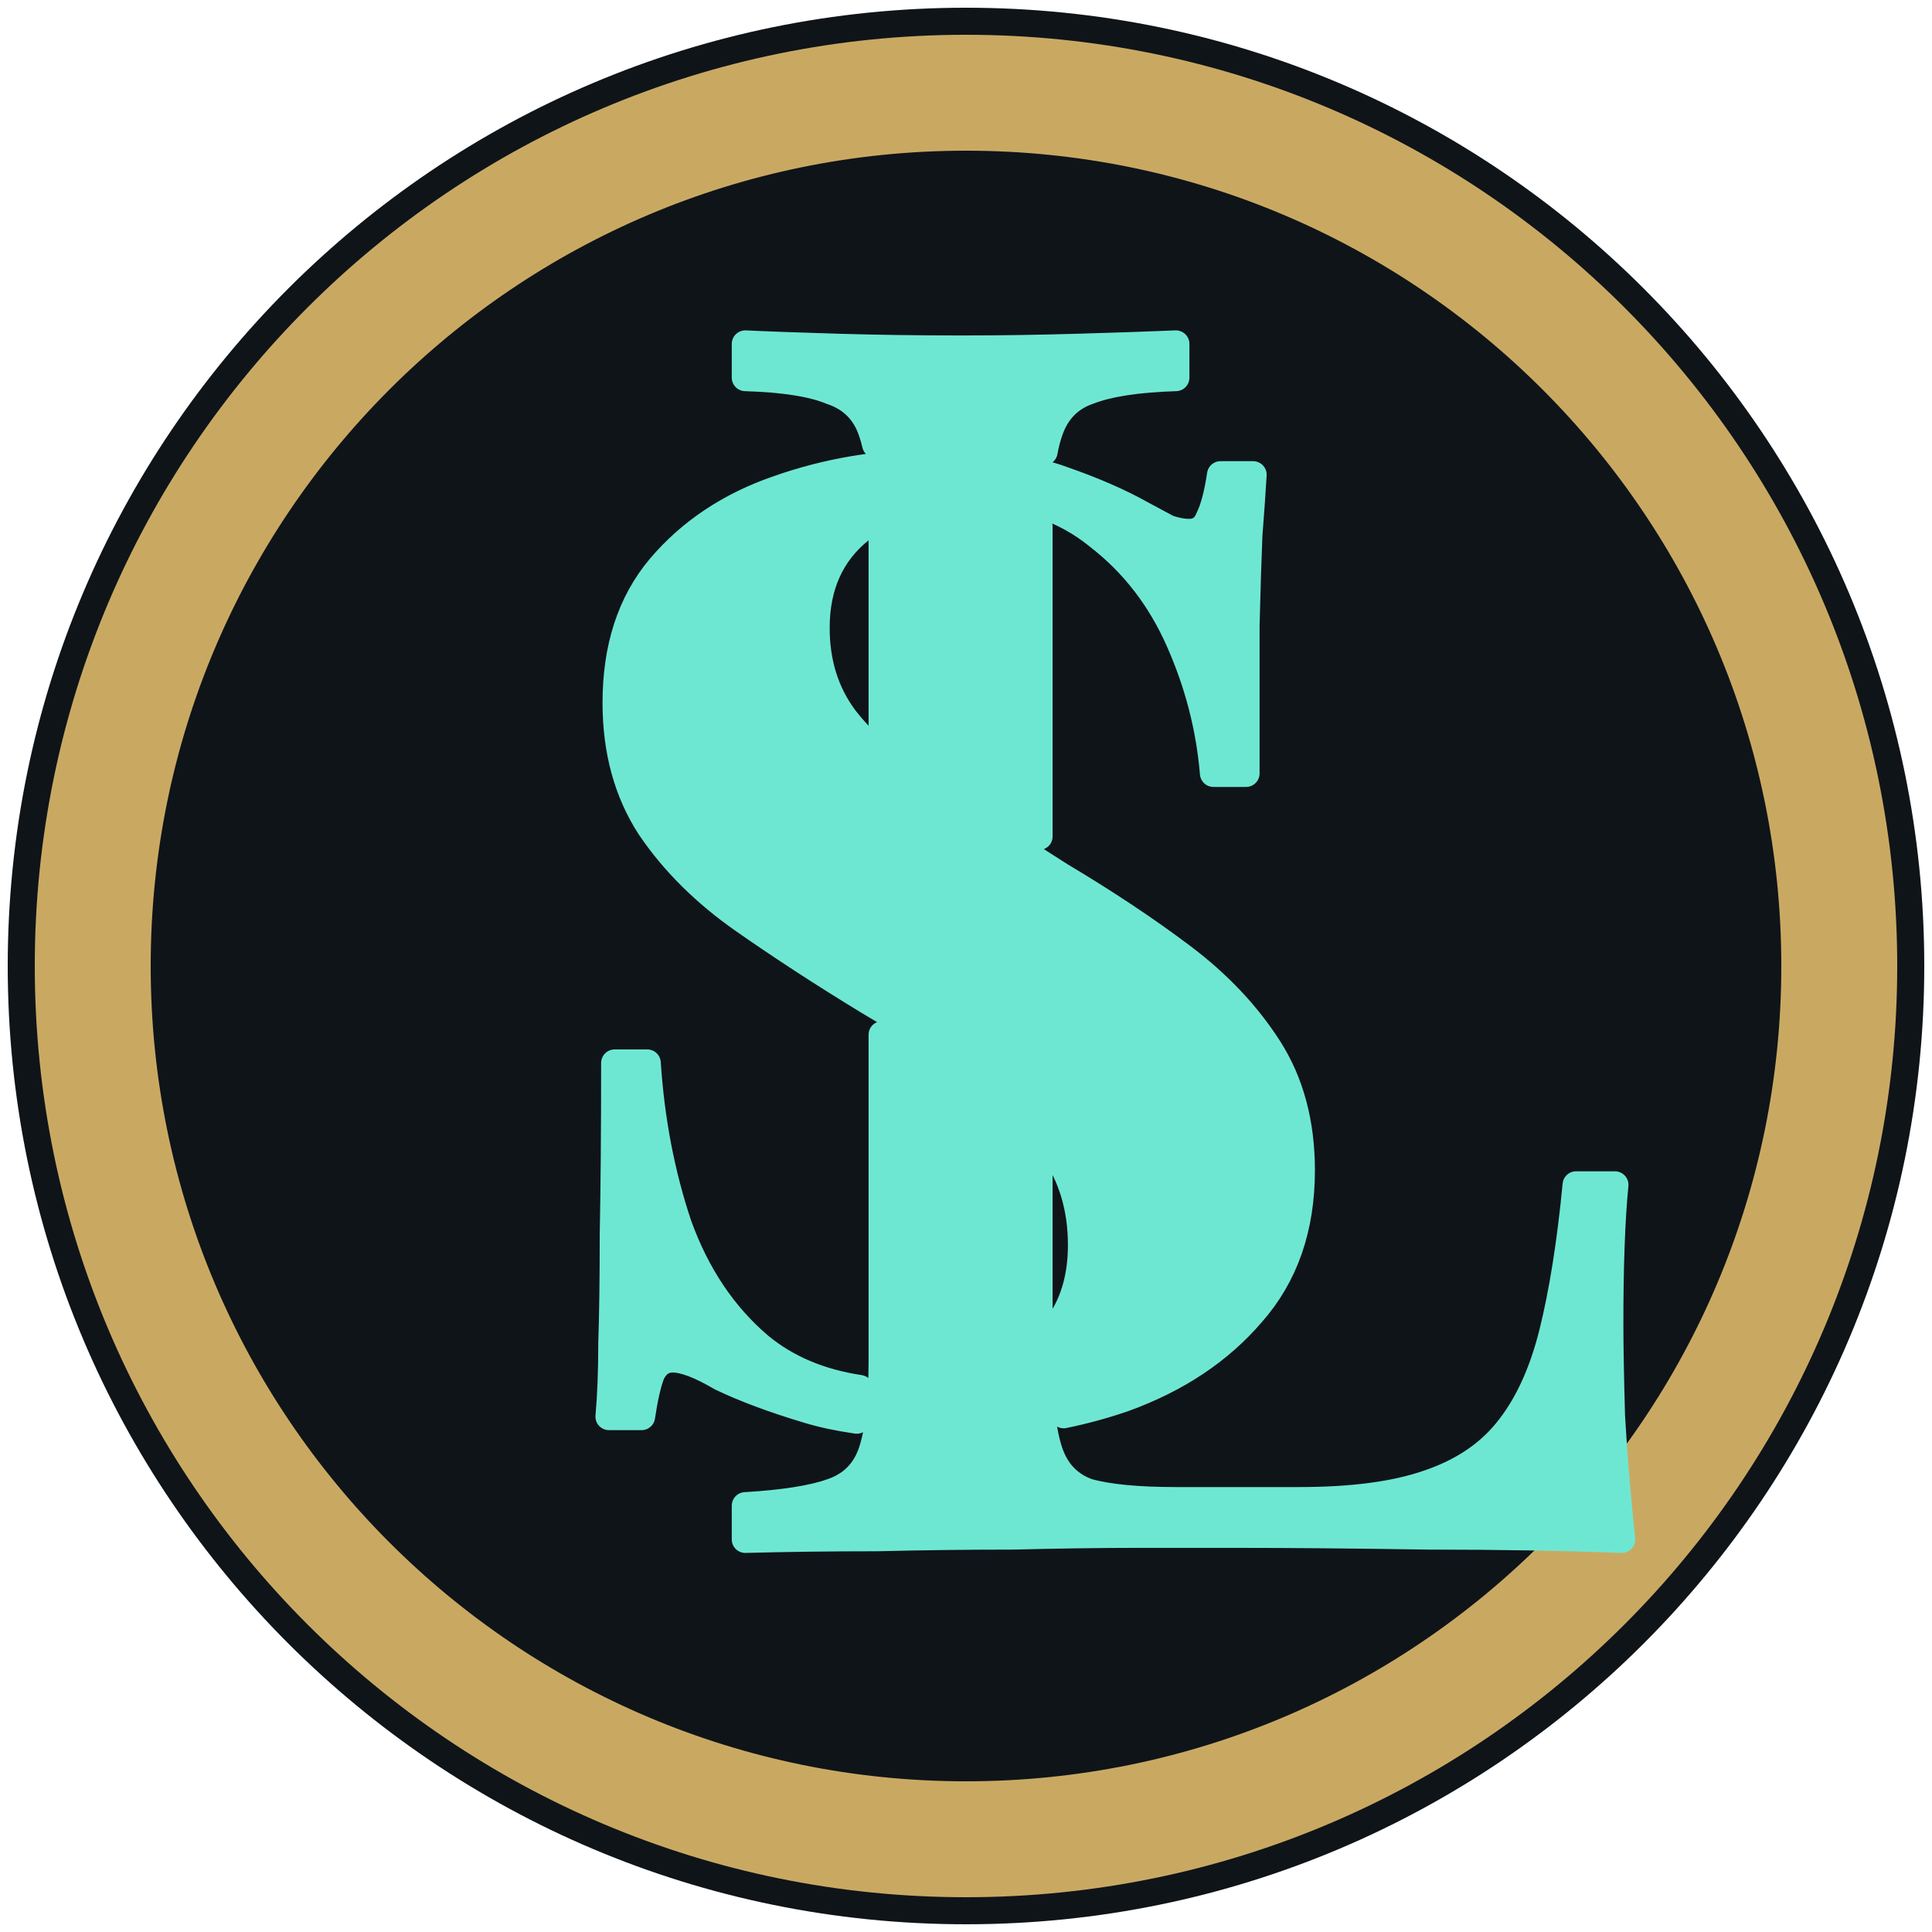
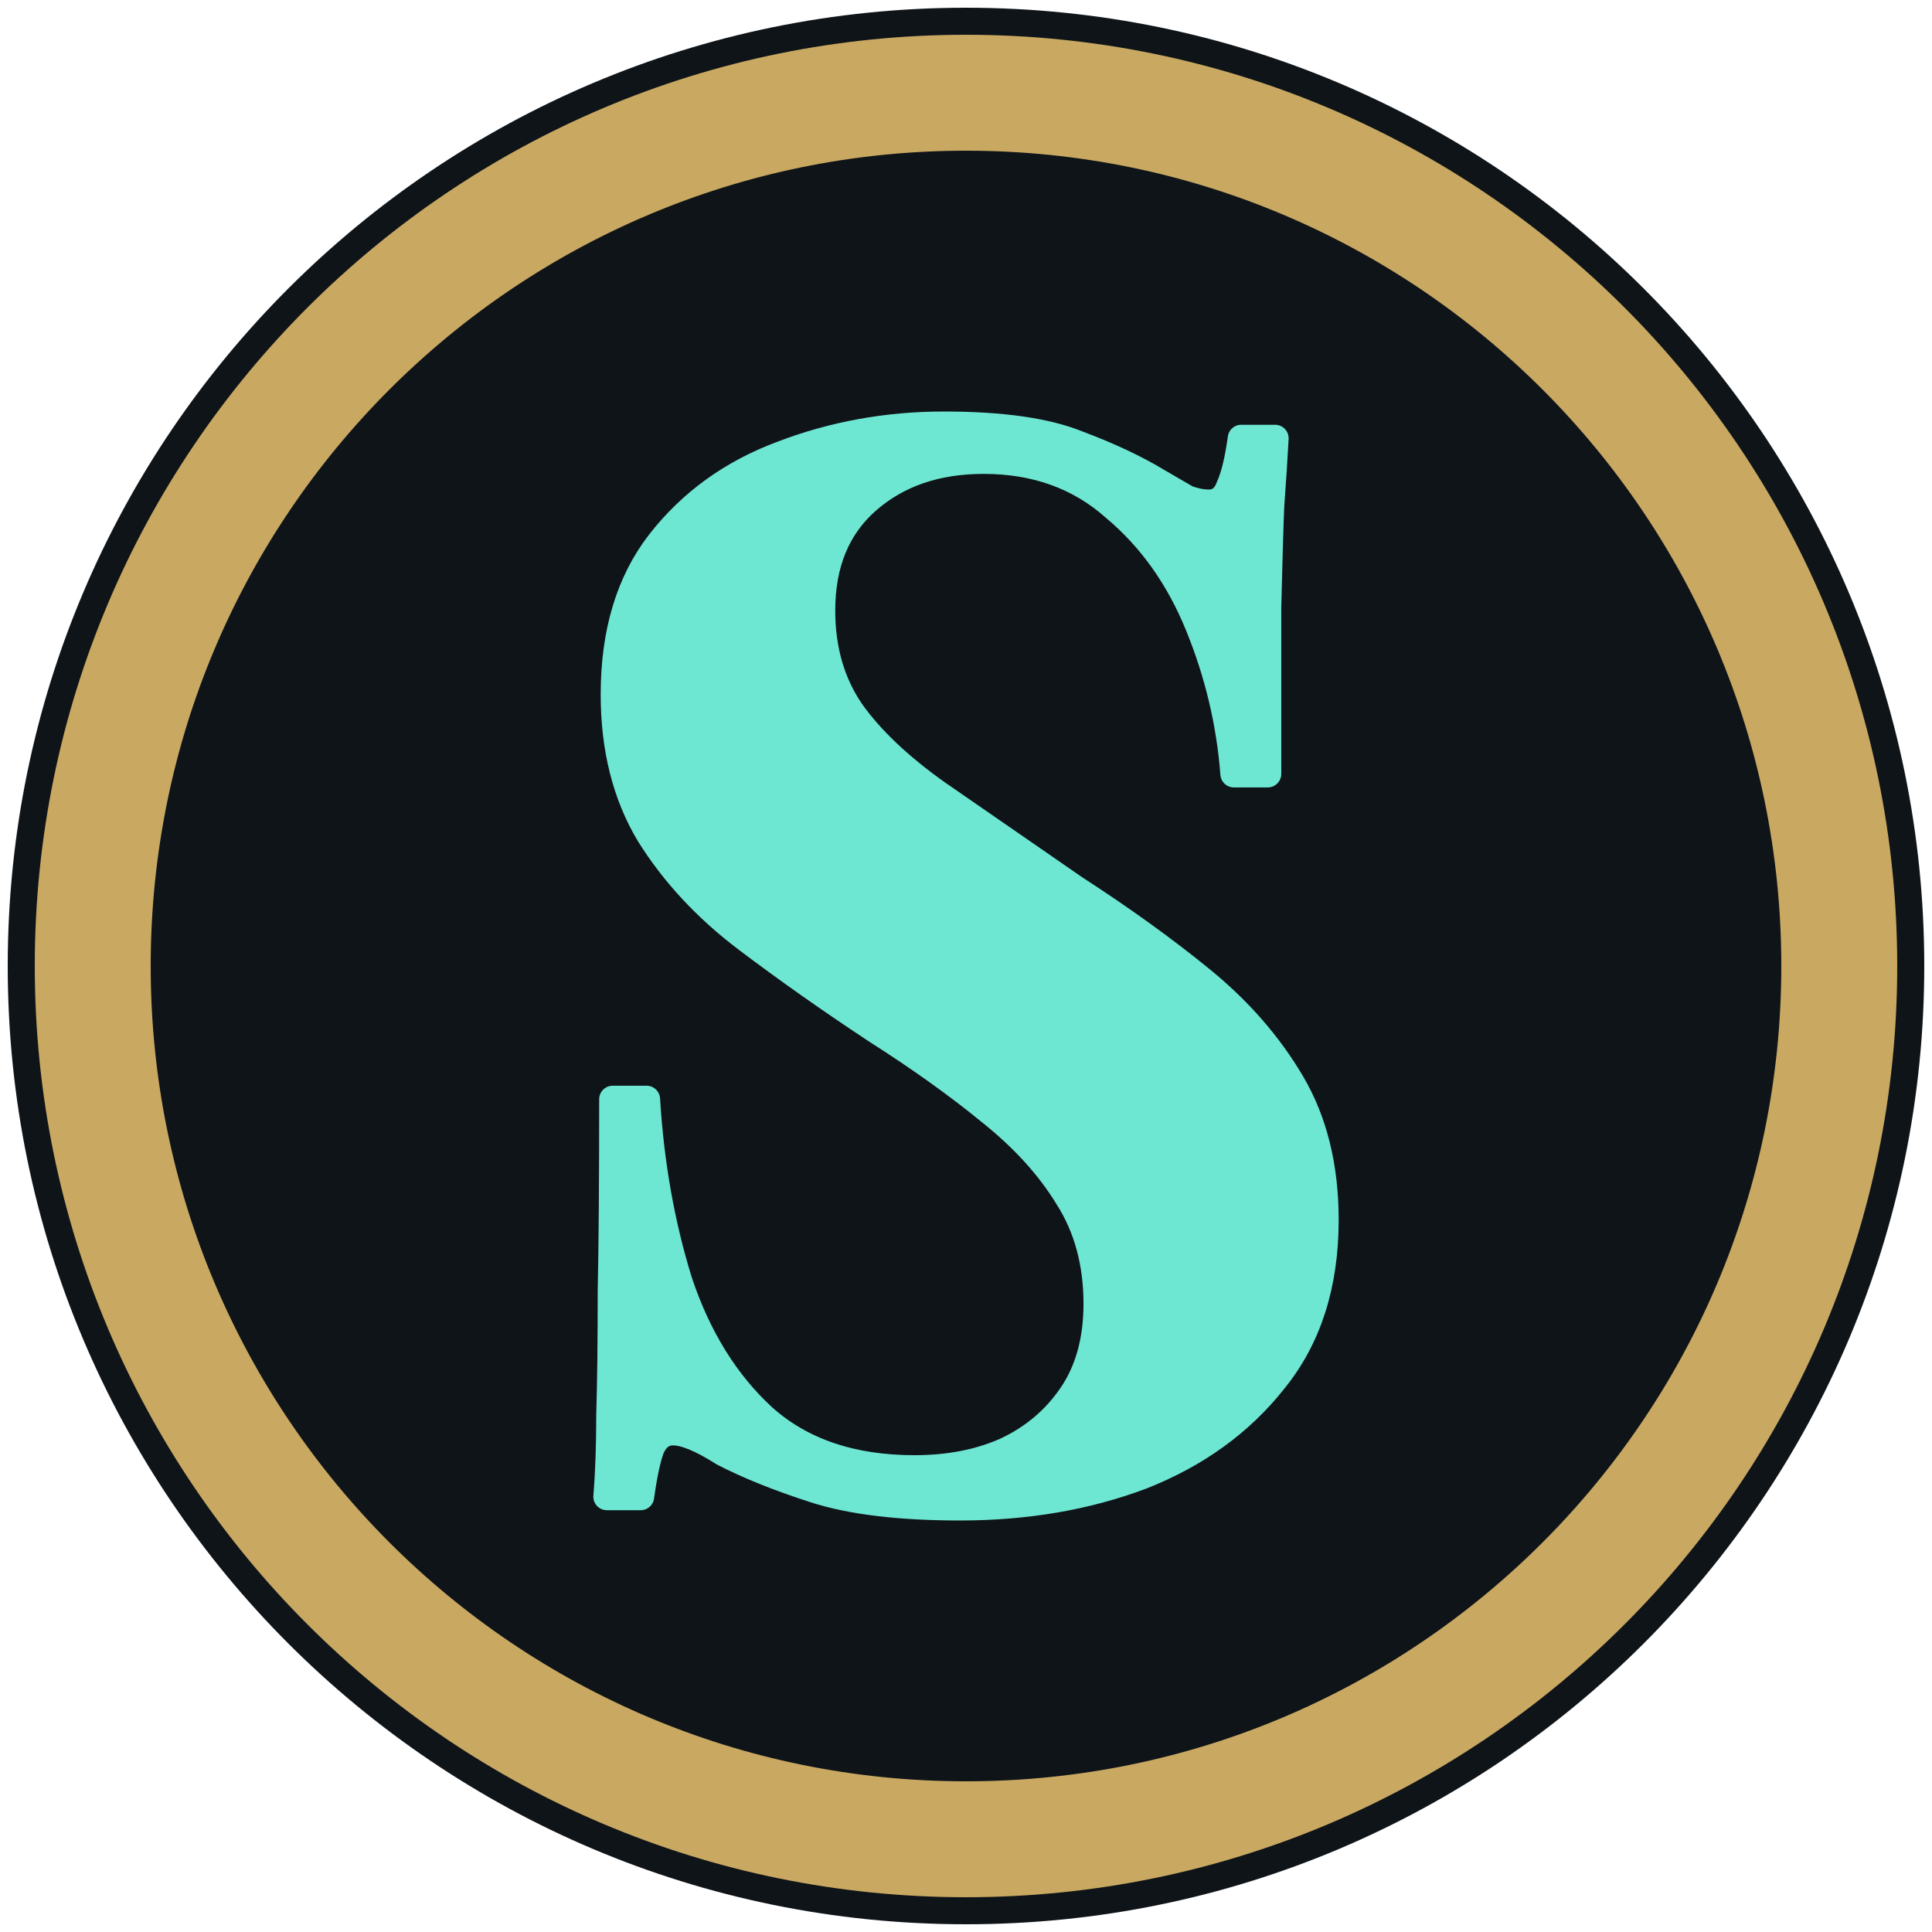
<svg xmlns="http://www.w3.org/2000/svg" viewBox="0 0 500 500" role="img" aria-label="Squalor">
  <path d="M2 250A248 248 0 1 1 498 250A248 248 0 1 1 2 250Z" fill="#0f1419" />
  <path d="M24 250A226 226 0 1 1 476 250A226 226 0 1 1 24 250Z" fill="none" stroke="#c9a962" stroke-width="30" />
-   <g transform="translate(250 250) scale(1.4) translate(-250 -244)">
-     <path d="M209.2 129L209.2 135.24C216.28 135.45 221.59 136.28 225.12 137.74C228.87 138.99 231.36 141.49 232.61 145.23C232.86 145.94 233.09 146.73 233.29 147.61C236.82 147.2 240.42 147 244.07 147C252.12 147 258.88 147.59 264.44 148.93C264.7 147.51 265.02 146.28 265.39 145.23C266.64 141.49 269.03 138.99 272.57 137.74C276.31 136.28 281.72 135.45 288.8 135.24L288.8 129C284.02 129.21 277.98 129.41 270.69 129.62C263.62 129.83 256.44 129.94 249.16 129.94C241.04 129.94 233.45 129.83 226.37 129.62C219.29 129.41 213.57 129.21 209.2 129ZM251.15 160.81C244.28 160.81 238.87 162.34 234.49 165.32L234.49 199.98C237.27 202.7 240.75 205.45 244.94 208.19C250.28 211.6 256.46 215.56 263.51 220.05L263.51 162.82C259.85 161.48 255.76 160.81 251.15 160.81ZM234.49 256.7L234.49 316.91C234.49 324.4 233.86 330.02 232.61 333.77C231.36 337.51 228.87 340.01 225.12 341.26C221.59 342.51 216.28 343.34 209.2 343.76L209.2 350C216.9 349.79 225.02 349.69 233.55 349.69C242.08 349.48 250.51 349.38 258.83 349.38C267.16 349.17 274.85 349.06 281.93 349.06L299.72 349.06C310.13 349.06 321.99 349.17 335.31 349.38C348.63 349.38 360.59 349.59 371.21 350C370.37 342.09 369.75 334.49 369.33 327.21C369.12 319.72 369.02 314 369.02 310.05C369.02 299.43 369.33 290.9 369.96 284.45L362.78 284.45C361.74 295.27 360.28 304.43 358.41 311.92C356.53 319.41 353.73 325.44 349.98 330.02C346.44 334.39 341.55 337.62 335.31 339.7C329.28 341.78 321.36 342.82 311.59 342.82L288.8 342.82C281.72 342.82 276.31 342.3 272.57 341.26C269.03 340.01 266.64 337.51 265.39 333.77C264.14 330.02 263.51 324.4 263.51 316.91L263.51 281.23C263.29 280.88 263.06 280.53 262.82 280.19A4 4 0 0 1 262.77 280.11C259.75 275.57 255.47 271.21 249.83 267.07A4 4 0 0 1 249.79 267.04C245.32 263.67 240.21 260.22 234.49 256.7ZM244.07 151C233.92 151 224.31 152.62 215.21 155.84C206.3 158.91 199.04 163.76 193.44 170.37C188.02 176.83 185.31 185.15 185.31 195.32C185.31 204.2 187.41 211.87 191.61 218.33C195.98 224.79 201.75 230.51 208.92 235.52C216.09 240.53 223.78 245.53 232 250.53C239.69 255.06 246.43 259.5 252.2 263.85C258.14 268.21 262.77 272.89 266.1 277.9C269.59 282.91 271.34 288.8 271.34 295.58C271.34 301.13 270.07 305.83 267.51 309.7L267.51 316.91C267.51 320.85 267.71 324.22 268.05 326.96C271.9 326.17 275.62 325.15 279.21 323.91C289 320.36 296.87 315.12 302.82 308.17C308.94 301.23 312 292.43 312 281.78C312 273.06 309.99 265.55 305.97 259.25C301.95 252.96 296.61 247.31 289.97 242.3C283.32 237.29 275.8 232.29 267.41 227.29C257.79 221.15 249.57 215.9 242.75 211.54C236.11 207.19 231.04 202.75 227.54 198.22C224.05 193.54 222.3 187.97 222.3 181.51C222.3 173.76 225 167.71 230.43 163.35C235.85 158.99 242.75 156.81 251.15 156.81C260.41 156.81 268.2 159.4 274.49 164.56C280.96 169.57 285.95 176.02 289.44 183.94C292.94 191.85 295.04 200 295.74 208.4L301.77 208.4L301.77 181.03C301.95 174.09 302.12 168.52 302.3 164.32C302.64 159.96 302.9 156.25 303.08 153.18L297.05 153.18C296.52 156.73 295.82 159.4 294.95 161.17C294.25 162.95 293.03 163.84 291.28 163.84C290.05 163.84 288.74 163.59 287.34 163.11C286.12 162.46 284.46 161.58 282.36 160.44C278.34 158.19 273.53 156.09 267.93 154.15C262.34 152.05 254.38 151 244.07 151ZM185.05 261.92C185.05 274.67 184.96 285.24 184.79 293.64C184.79 301.88 184.7 308.58 184.52 313.74C184.52 318.91 184.35 323.43 184 327.3L190.03 327.3C190.56 323.75 191.17 321.09 191.87 319.31C192.74 317.54 194.05 316.65 195.8 316.65C197.9 316.65 200.87 317.78 204.72 320.04C209.1 322.14 214.51 324.16 220.98 326.09C223.58 326.87 226.52 327.49 229.82 327.96C230.06 326.27 230.25 324.32 230.36 322.1C223 321 216.81 318.38 211.8 314.23C205.16 308.58 200.18 301.15 196.85 291.95C193.7 282.58 191.78 272.57 191.08 261.92L185.05 261.92Z" fill="#6ee7d2" stroke="#6ee7d2" stroke-width="5" stroke-linejoin="round" />
+   <g transform="translate(250 250) scale(1.4) translate(-250 -250)">
+     <path d="M245.92 150C235.39 150 225.42 151.82 215.99 155.44C206.73 158.89 199.2 164.33 193.4 171.77C187.78 179.03 184.97 188.37 184.97 199.8C184.97 209.78 187.14 218.39 191.5 225.65C196.03 232.9 202.02 239.34 209.46 244.97C216.89 250.59 224.88 256.21 233.4 261.84C241.38 266.92 248.37 271.9 254.35 276.8C260.52 281.7 265.33 286.96 268.78 292.59C272.4 298.21 274.22 304.83 274.22 312.45C274.22 319.16 272.67 324.78 269.59 329.32C266.51 333.86 262.43 337.3 257.35 339.66C252.45 341.84 246.82 342.93 240.48 342.93C228.86 342.93 219.52 339.75 212.45 333.4C205.56 327.05 200.39 318.71 196.94 308.37C193.67 297.84 191.68 286.6 190.95 274.63L184.69 274.63C184.69 288.96 184.61 300.84 184.42 310.27C184.42 319.52 184.33 327.05 184.15 332.86C184.15 338.66 183.97 343.74 183.61 348.1L189.86 348.1C190.41 344.1 191.04 341.11 191.77 339.12C192.67 337.12 194.03 336.12 195.85 336.12C198.03 336.12 201.11 337.39 205.1 339.93C209.64 342.29 215.26 344.56 221.97 346.73C228.69 348.91 237.67 350 248.91 350C261.07 350 272.22 348.1 282.38 344.29C292.54 340.29 300.7 334.4 306.87 326.6C313.22 318.8 316.39 308.91 316.39 296.94C316.39 287.14 314.31 278.71 310.14 271.63C305.97 264.56 300.43 258.21 293.54 252.59C286.65 246.96 278.84 241.34 270.14 235.71C260.16 228.82 251.63 222.93 244.56 218.03C237.67 213.13 232.4 208.14 228.78 203.06C225.15 197.8 223.33 191.54 223.33 184.29C223.33 175.58 226.14 168.78 231.77 163.88C237.39 158.98 244.56 156.53 253.27 156.53C262.88 156.53 270.95 159.44 277.48 165.24C284.2 170.86 289.37 178.12 292.99 187.01C296.62 195.9 298.8 205.05 299.52 214.49L305.78 214.49L305.78 183.74C305.97 175.94 306.14 169.68 306.33 164.97C306.69 160.07 306.96 155.9 307.14 152.45L300.88 152.45C300.34 156.44 299.61 159.44 298.71 161.43C297.98 163.42 296.71 164.42 294.9 164.42C293.63 164.42 292.27 164.15 290.82 163.61C289.54 162.88 287.82 161.88 285.65 160.61C281.48 158.07 276.48 155.71 270.68 153.54C264.88 151.18 256.62 150 245.92 150Z" fill="#6ee7d2" stroke="#6ee7d2" stroke-width="5" stroke-linejoin="round" />
  </g>
</svg>
